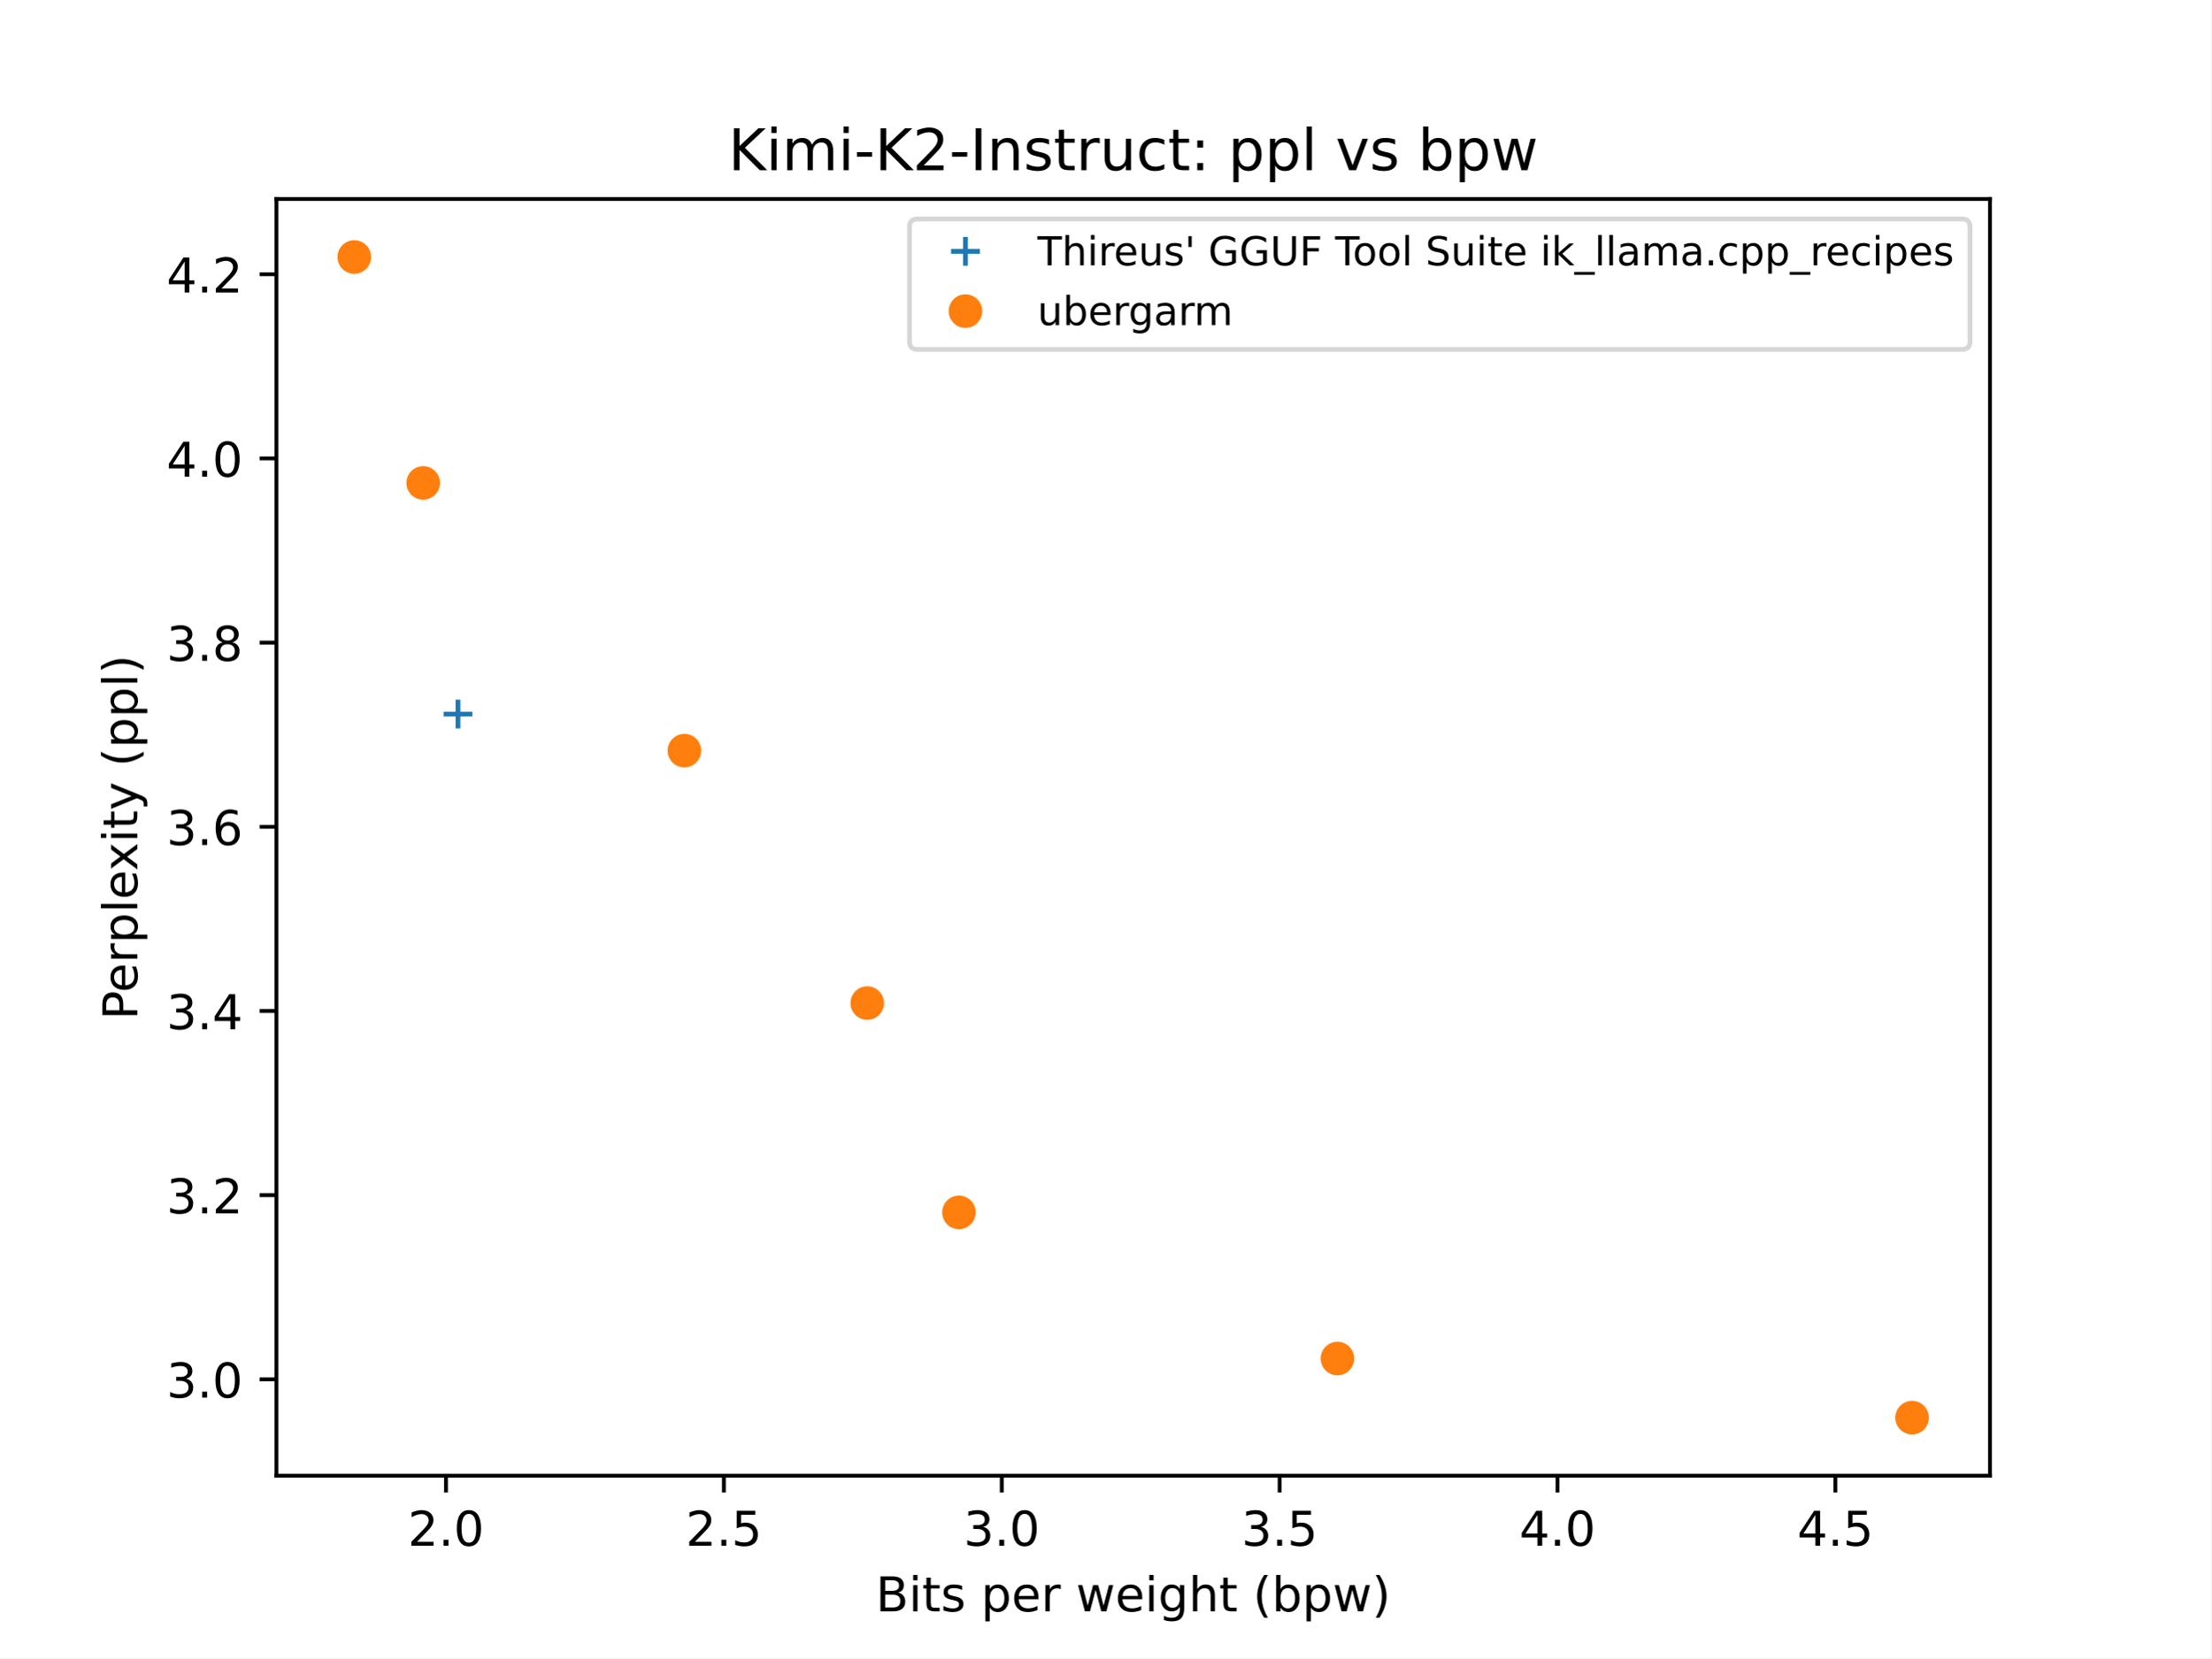
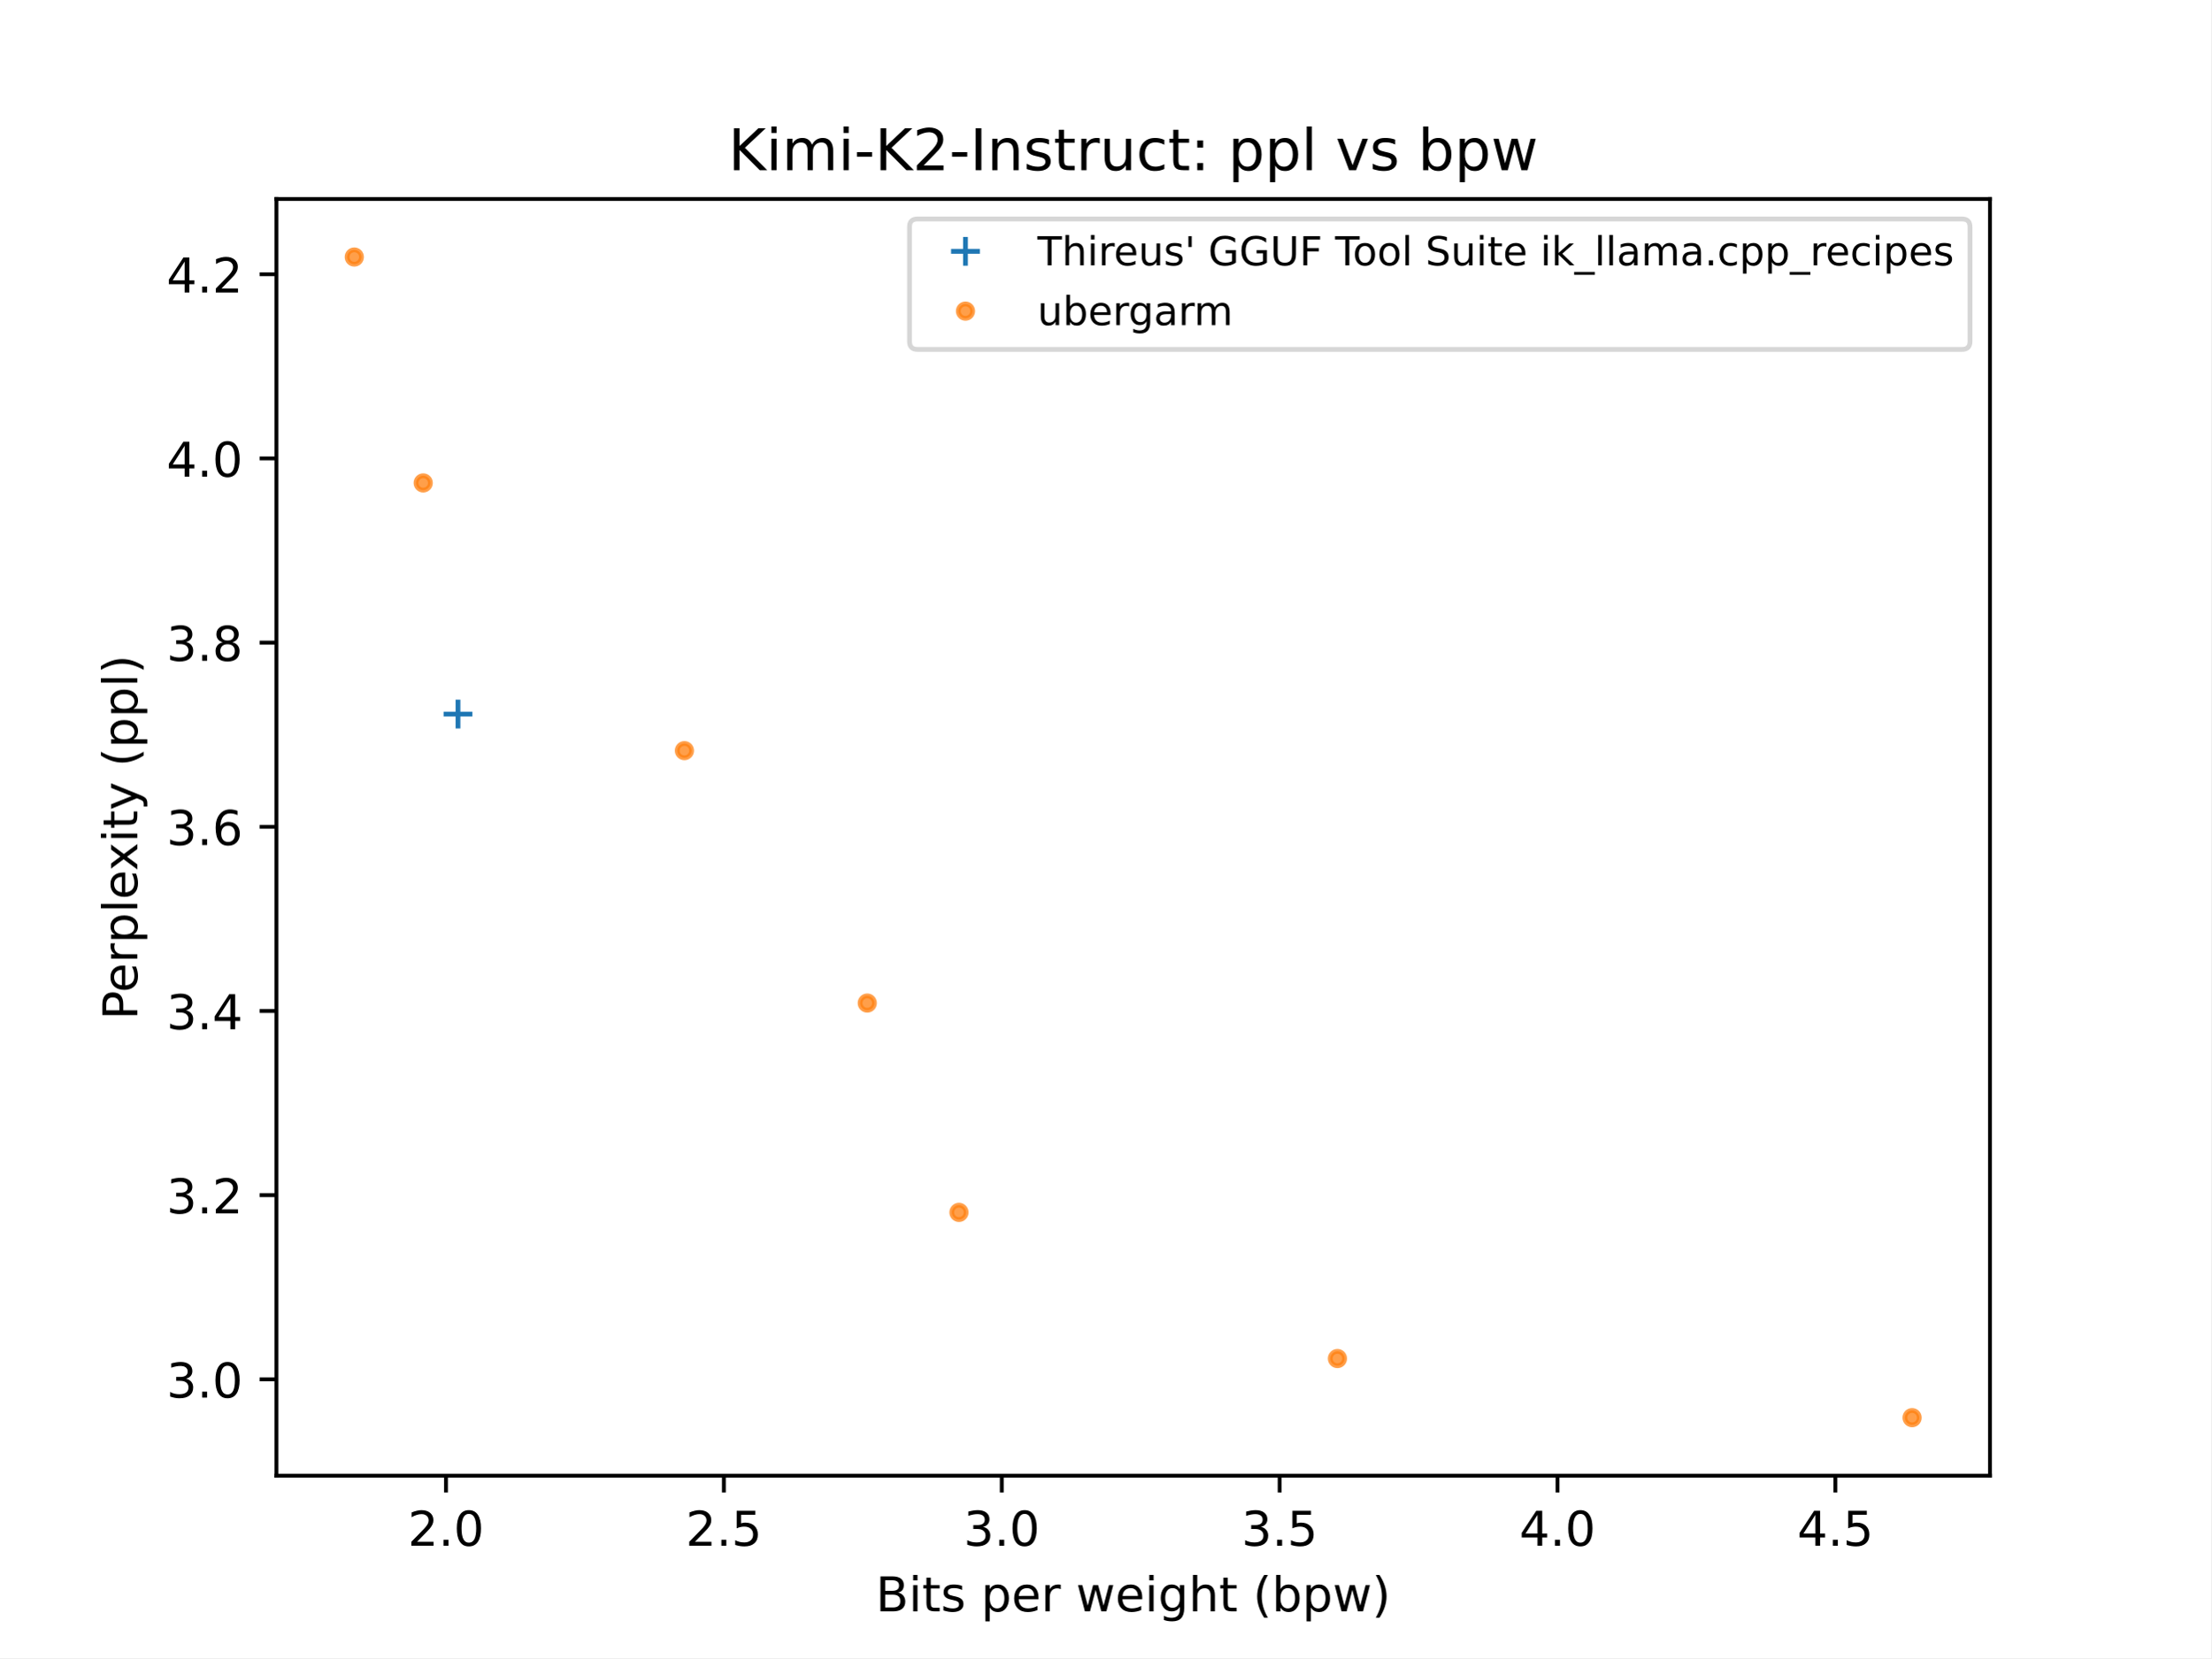
<svg xmlns="http://www.w3.org/2000/svg" xmlns:xlink="http://www.w3.org/1999/xlink" width="460.8pt" height="345.6pt" viewBox="0 0 460.8 345.6" version="1.1">
  <defs>
    <style type="text/css">*{stroke-linejoin: round; stroke-linecap: butt}</style>
  </defs>
  <g id="figure_1">
    <g id="patch_1">
      <path d="M 0 345.6  L 460.8 345.6  L 460.8 0  L 0 0  z " style="fill: #ffffff" />
    </g>
    <g id="axes_1">
      <g id="patch_2">
        <path d="M 57.6 307.584  L 414.72 307.584  L 414.72 41.472  L 57.6 41.472  z " style="fill: #ffffff" />
      </g>
      <g id="line2d_1">
        <defs>
-           <path id="mb86c2126d7" d="M 0 3  C 0.796 3 1.559 2.684 2.121 2.121  C 2.684 1.559 3 0.796 3 0  C 3 -0.796 2.684 -1.559 2.121 -2.121  C 1.559 -2.684 0.796 -3 0 -3  C -0.796 -3 -1.559 -2.684 -2.121 -2.121  C -2.684 -1.559 -3 -0.796 -3 0  C -3 0.796 -2.684 1.559 -2.121 2.121  C -1.559 2.684 -0.796 3 0 3  z " style="stroke: #ff7f0e" />
+           <path id="md815d35ef6" d="M 0 1.5  C 0.398 1.5 0.779 1.342 1.061 1.061  C 1.342 0.779 1.5 0.398 1.5 0  C 1.5 -0.398 1.342 -0.779 1.061 -1.061  C 0.779 -1.342 0.398 -1.5 0 -1.5  C -0.398 -1.5 -0.779 -1.342 -1.061 -1.061  C -1.342 -0.779 -1.5 -0.398 -1.5 0  C -1.5 0.398 -1.342 0.779 -1.061 1.061  C -0.779 1.342 -0.398 1.5 0 1.5  z " style="stroke: #ff7f0e; stroke-opacity: 0.75" />
        </defs>
-         <g clip-path="url(#p05df9b9a72)">
-           <use xlink:href="#mb86c2126d7" x="73.833" y="53.568" style="fill: #ff7f0e; stroke: #ff7f0e" />
-           <use xlink:href="#mb86c2126d7" x="88.195" y="100.654" style="fill: #ff7f0e; stroke: #ff7f0e" />
-           <use xlink:href="#mb86c2126d7" x="142.632" y="156.456" style="fill: #ff7f0e; stroke: #ff7f0e" />
-           <use xlink:href="#mb86c2126d7" x="180.738" y="209.07" style="fill: #ff7f0e; stroke: #ff7f0e" />
-           <use xlink:href="#mb86c2126d7" x="199.849" y="252.701" style="fill: #ff7f0e; stroke: #ff7f0e" />
-           <use xlink:href="#mb86c2126d7" x="278.725" y="283.165" style="fill: #ff7f0e; stroke: #ff7f0e" />
-           <use xlink:href="#mb86c2126d7" x="398.487" y="295.488" style="fill: #ff7f0e; stroke: #ff7f0e" />
+         <g clip-path="url(#p197605eb3c)">
+           <use xlink:href="#md815d35ef6" x="73.833" y="53.568" style="fill: #ff7f0e; fill-opacity: 0.75; stroke: #ff7f0e; stroke-opacity: 0.75" />
+           <use xlink:href="#md815d35ef6" x="88.195" y="100.654" style="fill: #ff7f0e; fill-opacity: 0.75; stroke: #ff7f0e; stroke-opacity: 0.75" />
+           <use xlink:href="#md815d35ef6" x="142.632" y="156.456" style="fill: #ff7f0e; fill-opacity: 0.75; stroke: #ff7f0e; stroke-opacity: 0.75" />
+           <use xlink:href="#md815d35ef6" x="180.738" y="209.07" style="fill: #ff7f0e; fill-opacity: 0.75; stroke: #ff7f0e; stroke-opacity: 0.75" />
+           <use xlink:href="#md815d35ef6" x="199.849" y="252.701" style="fill: #ff7f0e; fill-opacity: 0.75; stroke: #ff7f0e; stroke-opacity: 0.75" />
+           <use xlink:href="#md815d35ef6" x="278.725" y="283.165" style="fill: #ff7f0e; fill-opacity: 0.75; stroke: #ff7f0e; stroke-opacity: 0.75" />
+           <use xlink:href="#md815d35ef6" x="398.487" y="295.488" style="fill: #ff7f0e; fill-opacity: 0.75; stroke: #ff7f0e; stroke-opacity: 0.75" />
        </g>
      </g>
      <g id="matplotlib.axis_1">
        <g id="xtick_1">
          <g id="line2d_2">
            <defs>
-               <path id="m98f6fc775d" d="M 0 0  L 0 3.5  " style="stroke: #000000; stroke-width: 0.8" />
+               <path id="mbc9908cfee" d="M 0 0  L 0 3.5  " style="stroke: #000000; stroke-width: 0.8" />
            </defs>
            <g>
-               <use xlink:href="#m98f6fc775d" x="92.944" y="307.584" style="stroke: #000000; stroke-width: 0.8" />
+               <use xlink:href="#mbc9908cfee" x="92.944" y="307.584" style="stroke: #000000; stroke-width: 0.8" />
            </g>
          </g>
          <g id="text_1">
            <g transform="translate(84.99212 322.1824)scale(0.1 -0.1)">
              <defs>
                <path id="DejaVuSans-32" d="M 1228 531  L 3431 531  L 3431 0  L 469 0  L 469 531  Q 828 903 1448 1529  Q 2069 2156 2228 2338  Q 2531 2678 2651 2914  Q 2772 3150 2772 3378  Q 2772 3750 2511 3984  Q 2250 4219 1831 4219  Q 1534 4219 1204 4116  Q 875 4013 500 3803  L 500 4441  Q 881 4594 1212 4672  Q 1544 4750 1819 4750  Q 2544 4750 2975 4387  Q 3406 4025 3406 3419  Q 3406 3131 3298 2873  Q 3191 2616 2906 2266  Q 2828 2175 2409 1742  Q 1991 1309 1228 531  z " transform="scale(0.015625)" />
                <path id="DejaVuSans-2e" d="M 684 794  L 1344 794  L 1344 0  L 684 0  L 684 794  z " transform="scale(0.015625)" />
                <path id="DejaVuSans-30" d="M 2034 4250  Q 1547 4250 1301 3770  Q 1056 3291 1056 2328  Q 1056 1369 1301 889  Q 1547 409 2034 409  Q 2525 409 2770 889  Q 3016 1369 3016 2328  Q 3016 3291 2770 3770  Q 2525 4250 2034 4250  z M 2034 4750  Q 2819 4750 3233 4129  Q 3647 3509 3647 2328  Q 3647 1150 3233 529  Q 2819 -91 2034 -91  Q 1250 -91 836 529  Q 422 1150 422 2328  Q 422 3509 836 4129  Q 1250 4750 2034 4750  z " transform="scale(0.015625)" />
              </defs>
              <use xlink:href="#DejaVuSans-32" />
              <use xlink:href="#DejaVuSans-2e" x="63.623" />
              <use xlink:href="#DejaVuSans-30" x="95.41" />
            </g>
          </g>
        </g>
        <g id="xtick_2">
          <g id="line2d_3">
            <g>
-               <use xlink:href="#m98f6fc775d" x="150.856" y="307.584" style="stroke: #000000; stroke-width: 0.8" />
+               <use xlink:href="#mbc9908cfee" x="150.856" y="307.584" style="stroke: #000000; stroke-width: 0.8" />
            </g>
          </g>
          <g id="text_2">
            <g transform="translate(142.9041 322.1824)scale(0.1 -0.1)">
              <defs>
                <path id="DejaVuSans-35" d="M 691 4666  L 3169 4666  L 3169 4134  L 1269 4134  L 1269 2991  Q 1406 3038 1543 3061  Q 1681 3084 1819 3084  Q 2600 3084 3056 2656  Q 3513 2228 3513 1497  Q 3513 744 3044 326  Q 2575 -91 1722 -91  Q 1428 -91 1123 -41  Q 819 9 494 109  L 494 744  Q 775 591 1075 516  Q 1375 441 1709 441  Q 2250 441 2565 725  Q 2881 1009 2881 1497  Q 2881 1984 2565 2268  Q 2250 2553 1709 2553  Q 1456 2553 1204 2497  Q 953 2441 691 2322  L 691 4666  z " transform="scale(0.015625)" />
              </defs>
              <use xlink:href="#DejaVuSans-32" />
              <use xlink:href="#DejaVuSans-2e" x="63.623" />
              <use xlink:href="#DejaVuSans-35" x="95.41" />
            </g>
          </g>
        </g>
        <g id="xtick_3">
          <g id="line2d_4">
            <g>
-               <use xlink:href="#m98f6fc775d" x="208.768" y="307.584" style="stroke: #000000; stroke-width: 0.8" />
+               <use xlink:href="#mbc9908cfee" x="208.768" y="307.584" style="stroke: #000000; stroke-width: 0.8" />
            </g>
          </g>
          <g id="text_3">
            <g transform="translate(200.8161 322.1824)scale(0.1 -0.1)">
              <defs>
                <path id="DejaVuSans-33" d="M 2597 2516  Q 3050 2419 3304 2112  Q 3559 1806 3559 1356  Q 3559 666 3084 287  Q 2609 -91 1734 -91  Q 1441 -91 1130 -33  Q 819 25 488 141  L 488 750  Q 750 597 1062 519  Q 1375 441 1716 441  Q 2309 441 2620 675  Q 2931 909 2931 1356  Q 2931 1769 2642 2001  Q 2353 2234 1838 2234  L 1294 2234  L 1294 2753  L 1863 2753  Q 2328 2753 2575 2939  Q 2822 3125 2822 3475  Q 2822 3834 2567 4026  Q 2313 4219 1838 4219  Q 1578 4219 1281 4162  Q 984 4106 628 3988  L 628 4550  Q 988 4650 1302 4700  Q 1616 4750 1894 4750  Q 2613 4750 3031 4423  Q 3450 4097 3450 3541  Q 3450 3153 3228 2886  Q 3006 2619 2597 2516  z " transform="scale(0.015625)" />
              </defs>
              <use xlink:href="#DejaVuSans-33" />
              <use xlink:href="#DejaVuSans-2e" x="63.623" />
              <use xlink:href="#DejaVuSans-30" x="95.41" />
            </g>
          </g>
        </g>
        <g id="xtick_4">
          <g id="line2d_5">
            <g>
-               <use xlink:href="#m98f6fc775d" x="266.68" y="307.584" style="stroke: #000000; stroke-width: 0.8" />
+               <use xlink:href="#mbc9908cfee" x="266.68" y="307.584" style="stroke: #000000; stroke-width: 0.8" />
            </g>
          </g>
          <g id="text_4">
            <g transform="translate(258.728 322.1824)scale(0.1 -0.1)">
              <use xlink:href="#DejaVuSans-33" />
              <use xlink:href="#DejaVuSans-2e" x="63.623" />
              <use xlink:href="#DejaVuSans-35" x="95.41" />
            </g>
          </g>
        </g>
        <g id="xtick_5">
          <g id="line2d_6">
            <g>
-               <use xlink:href="#m98f6fc775d" x="324.592" y="307.584" style="stroke: #000000; stroke-width: 0.8" />
+               <use xlink:href="#mbc9908cfee" x="324.592" y="307.584" style="stroke: #000000; stroke-width: 0.8" />
            </g>
          </g>
          <g id="text_5">
            <g transform="translate(316.64 322.1824)scale(0.1 -0.1)">
              <defs>
                <path id="DejaVuSans-34" d="M 2419 4116  L 825 1625  L 2419 1625  L 2419 4116  z M 2253 4666  L 3047 4666  L 3047 1625  L 3713 1625  L 3713 1100  L 3047 1100  L 3047 0  L 2419 0  L 2419 1100  L 313 1100  L 313 1709  L 2253 4666  z " transform="scale(0.015625)" />
              </defs>
              <use xlink:href="#DejaVuSans-34" />
              <use xlink:href="#DejaVuSans-2e" x="63.623" />
              <use xlink:href="#DejaVuSans-30" x="95.41" />
            </g>
          </g>
        </g>
        <g id="xtick_6">
          <g id="line2d_7">
            <g>
-               <use xlink:href="#m98f6fc775d" x="382.504" y="307.584" style="stroke: #000000; stroke-width: 0.8" />
+               <use xlink:href="#mbc9908cfee" x="382.504" y="307.584" style="stroke: #000000; stroke-width: 0.8" />
            </g>
          </g>
          <g id="text_6">
            <g transform="translate(374.552 322.1824)scale(0.1 -0.1)">
              <use xlink:href="#DejaVuSans-34" />
              <use xlink:href="#DejaVuSans-2e" x="63.623" />
              <use xlink:href="#DejaVuSans-35" x="95.41" />
            </g>
          </g>
        </g>
        <g id="text_7">
          <g transform="translate(182.5053 335.8606)scale(0.1 -0.1)">
            <defs>
              <path id="DejaVuSans-42" d="M 1259 2228  L 1259 519  L 2272 519  Q 2781 519 3026 730  Q 3272 941 3272 1375  Q 3272 1813 3026 2020  Q 2781 2228 2272 2228  L 1259 2228  z M 1259 4147  L 1259 2741  L 2194 2741  Q 2656 2741 2882 2914  Q 3109 3088 3109 3444  Q 3109 3797 2882 3972  Q 2656 4147 2194 4147  L 1259 4147  z M 628 4666  L 2241 4666  Q 2963 4666 3353 4366  Q 3744 4066 3744 3513  Q 3744 3084 3544 2831  Q 3344 2578 2956 2516  Q 3422 2416 3680 2098  Q 3938 1781 3938 1306  Q 3938 681 3513 340  Q 3088 0 2303 0  L 628 0  L 628 4666  z " transform="scale(0.015625)" />
              <path id="DejaVuSans-69" d="M 603 3500  L 1178 3500  L 1178 0  L 603 0  L 603 3500  z M 603 4863  L 1178 4863  L 1178 4134  L 603 4134  L 603 4863  z " transform="scale(0.015625)" />
              <path id="DejaVuSans-74" d="M 1172 4494  L 1172 3500  L 2356 3500  L 2356 3053  L 1172 3053  L 1172 1153  Q 1172 725 1289 603  Q 1406 481 1766 481  L 2356 481  L 2356 0  L 1766 0  Q 1100 0 847 248  Q 594 497 594 1153  L 594 3053  L 172 3053  L 172 3500  L 594 3500  L 594 4494  L 1172 4494  z " transform="scale(0.015625)" />
              <path id="DejaVuSans-73" d="M 2834 3397  L 2834 2853  Q 2591 2978 2328 3040  Q 2066 3103 1784 3103  Q 1356 3103 1142 2972  Q 928 2841 928 2578  Q 928 2378 1081 2264  Q 1234 2150 1697 2047  L 1894 2003  Q 2506 1872 2764 1633  Q 3022 1394 3022 966  Q 3022 478 2636 193  Q 2250 -91 1575 -91  Q 1294 -91 989 -36  Q 684 19 347 128  L 347 722  Q 666 556 975 473  Q 1284 391 1588 391  Q 1994 391 2212 530  Q 2431 669 2431 922  Q 2431 1156 2273 1281  Q 2116 1406 1581 1522  L 1381 1569  Q 847 1681 609 1914  Q 372 2147 372 2553  Q 372 3047 722 3315  Q 1072 3584 1716 3584  Q 2034 3584 2315 3537  Q 2597 3491 2834 3397  z " transform="scale(0.015625)" />
              <path id="DejaVuSans-20" transform="scale(0.015625)" />
              <path id="DejaVuSans-70" d="M 1159 525  L 1159 -1331  L 581 -1331  L 581 3500  L 1159 3500  L 1159 2969  Q 1341 3281 1617 3432  Q 1894 3584 2278 3584  Q 2916 3584 3314 3078  Q 3713 2572 3713 1747  Q 3713 922 3314 415  Q 2916 -91 2278 -91  Q 1894 -91 1617 61  Q 1341 213 1159 525  z M 3116 1747  Q 3116 2381 2855 2742  Q 2594 3103 2138 3103  Q 1681 3103 1420 2742  Q 1159 2381 1159 1747  Q 1159 1113 1420 752  Q 1681 391 2138 391  Q 2594 391 2855 752  Q 3116 1113 3116 1747  z " transform="scale(0.015625)" />
              <path id="DejaVuSans-65" d="M 3597 1894  L 3597 1613  L 953 1613  Q 991 1019 1311 708  Q 1631 397 2203 397  Q 2534 397 2845 478  Q 3156 559 3463 722  L 3463 178  Q 3153 47 2828 -22  Q 2503 -91 2169 -91  Q 1331 -91 842 396  Q 353 884 353 1716  Q 353 2575 817 3079  Q 1281 3584 2069 3584  Q 2775 3584 3186 3129  Q 3597 2675 3597 1894  z M 3022 2063  Q 3016 2534 2758 2815  Q 2500 3097 2075 3097  Q 1594 3097 1305 2825  Q 1016 2553 972 2059  L 3022 2063  z " transform="scale(0.015625)" />
              <path id="DejaVuSans-72" d="M 2631 2963  Q 2534 3019 2420 3045  Q 2306 3072 2169 3072  Q 1681 3072 1420 2755  Q 1159 2438 1159 1844  L 1159 0  L 581 0  L 581 3500  L 1159 3500  L 1159 2956  Q 1341 3275 1631 3429  Q 1922 3584 2338 3584  Q 2397 3584 2469 3576  Q 2541 3569 2628 3553  L 2631 2963  z " transform="scale(0.015625)" />
              <path id="DejaVuSans-77" d="M 269 3500  L 844 3500  L 1563 769  L 2278 3500  L 2956 3500  L 3675 769  L 4391 3500  L 4966 3500  L 4050 0  L 3372 0  L 2619 2869  L 1863 0  L 1184 0  L 269 3500  z " transform="scale(0.015625)" />
              <path id="DejaVuSans-67" d="M 2906 1791  Q 2906 2416 2648 2759  Q 2391 3103 1925 3103  Q 1463 3103 1205 2759  Q 947 2416 947 1791  Q 947 1169 1205 825  Q 1463 481 1925 481  Q 2391 481 2648 825  Q 2906 1169 2906 1791  z M 3481 434  Q 3481 -459 3084 -895  Q 2688 -1331 1869 -1331  Q 1566 -1331 1297 -1286  Q 1028 -1241 775 -1147  L 775 -588  Q 1028 -725 1275 -790  Q 1522 -856 1778 -856  Q 2344 -856 2625 -561  Q 2906 -266 2906 331  L 2906 616  Q 2728 306 2450 153  Q 2172 0 1784 0  Q 1141 0 747 490  Q 353 981 353 1791  Q 353 2603 747 3093  Q 1141 3584 1784 3584  Q 2172 3584 2450 3431  Q 2728 3278 2906 2969  L 2906 3500  L 3481 3500  L 3481 434  z " transform="scale(0.015625)" />
              <path id="DejaVuSans-68" d="M 3513 2113  L 3513 0  L 2938 0  L 2938 2094  Q 2938 2591 2744 2837  Q 2550 3084 2163 3084  Q 1697 3084 1428 2787  Q 1159 2491 1159 1978  L 1159 0  L 581 0  L 581 4863  L 1159 4863  L 1159 2956  Q 1366 3272 1645 3428  Q 1925 3584 2291 3584  Q 2894 3584 3203 3211  Q 3513 2838 3513 2113  z " transform="scale(0.015625)" />
              <path id="DejaVuSans-28" d="M 1984 4856  Q 1566 4138 1362 3434  Q 1159 2731 1159 2009  Q 1159 1288 1364 580  Q 1569 -128 1984 -844  L 1484 -844  Q 1016 -109 783 600  Q 550 1309 550 2009  Q 550 2706 781 3412  Q 1013 4119 1484 4856  L 1984 4856  z " transform="scale(0.015625)" />
              <path id="DejaVuSans-62" d="M 3116 1747  Q 3116 2381 2855 2742  Q 2594 3103 2138 3103  Q 1681 3103 1420 2742  Q 1159 2381 1159 1747  Q 1159 1113 1420 752  Q 1681 391 2138 391  Q 2594 391 2855 752  Q 3116 1113 3116 1747  z M 1159 2969  Q 1341 3281 1617 3432  Q 1894 3584 2278 3584  Q 2916 3584 3314 3078  Q 3713 2572 3713 1747  Q 3713 922 3314 415  Q 2916 -91 2278 -91  Q 1894 -91 1617 61  Q 1341 213 1159 525  L 1159 0  L 581 0  L 581 4863  L 1159 4863  L 1159 2969  z " transform="scale(0.015625)" />
              <path id="DejaVuSans-29" d="M 513 4856  L 1013 4856  Q 1481 4119 1714 3412  Q 1947 2706 1947 2009  Q 1947 1309 1714 600  Q 1481 -109 1013 -844  L 513 -844  Q 928 -128 1133 580  Q 1338 1288 1338 2009  Q 1338 2731 1133 3434  Q 928 4138 513 4856  z " transform="scale(0.015625)" />
            </defs>
            <use xlink:href="#DejaVuSans-42" />
            <use xlink:href="#DejaVuSans-69" x="68.604" />
            <use xlink:href="#DejaVuSans-74" x="96.387" />
            <use xlink:href="#DejaVuSans-73" x="135.596" />
            <use xlink:href="#DejaVuSans-20" x="187.695" />
            <use xlink:href="#DejaVuSans-70" x="219.482" />
            <use xlink:href="#DejaVuSans-65" x="282.959" />
            <use xlink:href="#DejaVuSans-72" x="344.482" />
            <use xlink:href="#DejaVuSans-20" x="385.596" />
            <use xlink:href="#DejaVuSans-77" x="417.383" />
            <use xlink:href="#DejaVuSans-65" x="499.17" />
            <use xlink:href="#DejaVuSans-69" x="560.693" />
            <use xlink:href="#DejaVuSans-67" x="588.477" />
            <use xlink:href="#DejaVuSans-68" x="651.953" />
            <use xlink:href="#DejaVuSans-74" x="715.332" />
            <use xlink:href="#DejaVuSans-20" x="754.541" />
            <use xlink:href="#DejaVuSans-28" x="786.328" />
            <use xlink:href="#DejaVuSans-62" x="825.342" />
            <use xlink:href="#DejaVuSans-70" x="888.818" />
            <use xlink:href="#DejaVuSans-77" x="952.295" />
            <use xlink:href="#DejaVuSans-29" x="1034.082" />
          </g>
        </g>
      </g>
      <g id="matplotlib.axis_2">
        <g id="ytick_1">
          <g id="line2d_8">
            <defs>
-               <path id="m66cf4b55c6" d="M 0 0  L -3.5 0  " style="stroke: #000000; stroke-width: 0.8" />
+               <path id="me98b5d8bcf" d="M 0 0  L -3.5 0  " style="stroke: #000000; stroke-width: 0.8" />
            </defs>
            <g>
-               <use xlink:href="#m66cf4b55c6" x="57.6" y="287.503" style="stroke: #000000; stroke-width: 0.8" />
+               <use xlink:href="#me98b5d8bcf" x="57.6" y="287.503" style="stroke: #000000; stroke-width: 0.8" />
            </g>
          </g>
          <g id="text_8">
            <g transform="translate(34.69687 291.3019)scale(0.1 -0.1)">
              <use xlink:href="#DejaVuSans-33" />
              <use xlink:href="#DejaVuSans-2e" x="63.623" />
              <use xlink:href="#DejaVuSans-30" x="95.41" />
            </g>
          </g>
        </g>
        <g id="ytick_2">
          <g id="line2d_9">
            <g>
-               <use xlink:href="#m66cf4b55c6" x="57.6" y="249.112" style="stroke: #000000; stroke-width: 0.8" />
+               <use xlink:href="#me98b5d8bcf" x="57.6" y="249.112" style="stroke: #000000; stroke-width: 0.8" />
            </g>
          </g>
          <g id="text_9">
            <g transform="translate(34.69687 252.9111)scale(0.1 -0.1)">
              <use xlink:href="#DejaVuSans-33" />
              <use xlink:href="#DejaVuSans-2e" x="63.623" />
              <use xlink:href="#DejaVuSans-32" x="95.41" />
            </g>
          </g>
        </g>
        <g id="ytick_3">
          <g id="line2d_10">
            <g>
-               <use xlink:href="#m66cf4b55c6" x="57.6" y="210.721" style="stroke: #000000; stroke-width: 0.8" />
+               <use xlink:href="#me98b5d8bcf" x="57.6" y="210.721" style="stroke: #000000; stroke-width: 0.8" />
            </g>
          </g>
          <g id="text_10">
            <g transform="translate(34.69687 214.5202)scale(0.1 -0.1)">
              <use xlink:href="#DejaVuSans-33" />
              <use xlink:href="#DejaVuSans-2e" x="63.623" />
              <use xlink:href="#DejaVuSans-34" x="95.41" />
            </g>
          </g>
        </g>
        <g id="ytick_4">
          <g id="line2d_11">
            <g>
-               <use xlink:href="#m66cf4b55c6" x="57.6" y="172.33" style="stroke: #000000; stroke-width: 0.8" />
+               <use xlink:href="#me98b5d8bcf" x="57.6" y="172.33" style="stroke: #000000; stroke-width: 0.8" />
            </g>
          </g>
          <g id="text_11">
            <g transform="translate(34.69687 176.1293)scale(0.1 -0.1)">
              <defs>
                <path id="DejaVuSans-36" d="M 2113 2584  Q 1688 2584 1439 2293  Q 1191 2003 1191 1497  Q 1191 994 1439 701  Q 1688 409 2113 409  Q 2538 409 2786 701  Q 3034 994 3034 1497  Q 3034 2003 2786 2293  Q 2538 2584 2113 2584  z M 3366 4563  L 3366 3988  Q 3128 4100 2886 4159  Q 2644 4219 2406 4219  Q 1781 4219 1451 3797  Q 1122 3375 1075 2522  Q 1259 2794 1537 2939  Q 1816 3084 2150 3084  Q 2853 3084 3261 2657  Q 3669 2231 3669 1497  Q 3669 778 3244 343  Q 2819 -91 2113 -91  Q 1303 -91 875 529  Q 447 1150 447 2328  Q 447 3434 972 4092  Q 1497 4750 2381 4750  Q 2619 4750 2861 4703  Q 3103 4656 3366 4563  z " transform="scale(0.015625)" />
              </defs>
              <use xlink:href="#DejaVuSans-33" />
              <use xlink:href="#DejaVuSans-2e" x="63.623" />
              <use xlink:href="#DejaVuSans-36" x="95.41" />
            </g>
          </g>
        </g>
        <g id="ytick_5">
          <g id="line2d_12">
            <g>
-               <use xlink:href="#m66cf4b55c6" x="57.6" y="133.939" style="stroke: #000000; stroke-width: 0.8" />
+               <use xlink:href="#me98b5d8bcf" x="57.6" y="133.939" style="stroke: #000000; stroke-width: 0.8" />
            </g>
          </g>
          <g id="text_12">
            <g transform="translate(34.69687 137.7385)scale(0.1 -0.1)">
              <defs>
                <path id="DejaVuSans-38" d="M 2034 2216  Q 1584 2216 1326 1975  Q 1069 1734 1069 1313  Q 1069 891 1326 650  Q 1584 409 2034 409  Q 2484 409 2743 651  Q 3003 894 3003 1313  Q 3003 1734 2745 1975  Q 2488 2216 2034 2216  z M 1403 2484  Q 997 2584 770 2862  Q 544 3141 544 3541  Q 544 4100 942 4425  Q 1341 4750 2034 4750  Q 2731 4750 3128 4425  Q 3525 4100 3525 3541  Q 3525 3141 3298 2862  Q 3072 2584 2669 2484  Q 3125 2378 3379 2068  Q 3634 1759 3634 1313  Q 3634 634 3220 271  Q 2806 -91 2034 -91  Q 1263 -91 848 271  Q 434 634 434 1313  Q 434 1759 690 2068  Q 947 2378 1403 2484  z M 1172 3481  Q 1172 3119 1398 2916  Q 1625 2713 2034 2713  Q 2441 2713 2670 2916  Q 2900 3119 2900 3481  Q 2900 3844 2670 4047  Q 2441 4250 2034 4250  Q 1625 4250 1398 4047  Q 1172 3844 1172 3481  z " transform="scale(0.015625)" />
              </defs>
              <use xlink:href="#DejaVuSans-33" />
              <use xlink:href="#DejaVuSans-2e" x="63.623" />
              <use xlink:href="#DejaVuSans-38" x="95.41" />
            </g>
          </g>
        </g>
        <g id="ytick_6">
          <g id="line2d_13">
            <g>
-               <use xlink:href="#m66cf4b55c6" x="57.6" y="95.548" style="stroke: #000000; stroke-width: 0.8" />
+               <use xlink:href="#me98b5d8bcf" x="57.6" y="95.548" style="stroke: #000000; stroke-width: 0.8" />
            </g>
          </g>
          <g id="text_13">
            <g transform="translate(34.69687 99.34762)scale(0.1 -0.1)">
              <use xlink:href="#DejaVuSans-34" />
              <use xlink:href="#DejaVuSans-2e" x="63.623" />
              <use xlink:href="#DejaVuSans-30" x="95.41" />
            </g>
          </g>
        </g>
        <g id="ytick_7">
          <g id="line2d_14">
            <g>
-               <use xlink:href="#m66cf4b55c6" x="57.6" y="57.158" style="stroke: #000000; stroke-width: 0.8" />
+               <use xlink:href="#me98b5d8bcf" x="57.6" y="57.158" style="stroke: #000000; stroke-width: 0.8" />
            </g>
          </g>
          <g id="text_14">
            <g transform="translate(34.69687 60.95676)scale(0.1 -0.1)">
              <use xlink:href="#DejaVuSans-34" />
              <use xlink:href="#DejaVuSans-2e" x="63.623" />
              <use xlink:href="#DejaVuSans-32" x="95.41" />
            </g>
          </g>
        </g>
        <g id="text_15">
          <g transform="translate(28.61719 212.5421)rotate(-90)scale(0.1 -0.1)">
            <defs>
              <path id="DejaVuSans-50" d="M 1259 4147  L 1259 2394  L 2053 2394  Q 2494 2394 2734 2622  Q 2975 2850 2975 3272  Q 2975 3691 2734 3919  Q 2494 4147 2053 4147  L 1259 4147  z M 628 4666  L 2053 4666  Q 2838 4666 3239 4311  Q 3641 3956 3641 3272  Q 3641 2581 3239 2228  Q 2838 1875 2053 1875  L 1259 1875  L 1259 0  L 628 0  L 628 4666  z " transform="scale(0.015625)" />
              <path id="DejaVuSans-6c" d="M 603 4863  L 1178 4863  L 1178 0  L 603 0  L 603 4863  z " transform="scale(0.015625)" />
              <path id="DejaVuSans-78" d="M 3513 3500  L 2247 1797  L 3578 0  L 2900 0  L 1881 1375  L 863 0  L 184 0  L 1544 1831  L 300 3500  L 978 3500  L 1906 2253  L 2834 3500  L 3513 3500  z " transform="scale(0.015625)" />
              <path id="DejaVuSans-79" d="M 2059 -325  Q 1816 -950 1584 -1140  Q 1353 -1331 966 -1331  L 506 -1331  L 506 -850  L 844 -850  Q 1081 -850 1212 -737  Q 1344 -625 1503 -206  L 1606 56  L 191 3500  L 800 3500  L 1894 763  L 2988 3500  L 3597 3500  L 2059 -325  z " transform="scale(0.015625)" />
            </defs>
            <use xlink:href="#DejaVuSans-50" />
            <use xlink:href="#DejaVuSans-65" x="56.678" />
            <use xlink:href="#DejaVuSans-72" x="118.201" />
            <use xlink:href="#DejaVuSans-70" x="159.314" />
            <use xlink:href="#DejaVuSans-6c" x="222.791" />
            <use xlink:href="#DejaVuSans-65" x="250.574" />
            <use xlink:href="#DejaVuSans-78" x="310.348" />
            <use xlink:href="#DejaVuSans-69" x="369.527" />
            <use xlink:href="#DejaVuSans-74" x="397.311" />
            <use xlink:href="#DejaVuSans-79" x="436.52" />
            <use xlink:href="#DejaVuSans-20" x="495.699" />
            <use xlink:href="#DejaVuSans-28" x="527.486" />
            <use xlink:href="#DejaVuSans-70" x="566.5" />
            <use xlink:href="#DejaVuSans-70" x="629.977" />
            <use xlink:href="#DejaVuSans-6c" x="693.453" />
            <use xlink:href="#DejaVuSans-29" x="721.236" />
          </g>
        </g>
      </g>
      <g id="line2d_15">
        <defs>
-           <path id="md2aaa63f9b" d="M -3 0  L 3 0  M 0 3  L 0 -3  " style="stroke: #1f77b4" />
+           <path id="m9347f6e9f8" d="M -3 0  L 3 0  M 0 3  L 0 -3  " style="stroke: #1f77b4" />
        </defs>
-         <g clip-path="url(#p05df9b9a72)">
-           <use xlink:href="#md2aaa63f9b" x="95.445" y="148.835" style="fill: #1f77b4; stroke: #1f77b4" />
+         <g clip-path="url(#p197605eb3c)">
+           <use xlink:href="#m9347f6e9f8" x="95.445" y="148.835" style="fill: #1f77b4; stroke: #1f77b4" />
        </g>
      </g>
      <g id="patch_3">
        <path d="M 57.6 307.584  L 57.6 41.472  " style="fill: none; stroke: #000000; stroke-width: 0.8; stroke-linejoin: miter; stroke-linecap: square" />
      </g>
      <g id="patch_4">
        <path d="M 414.72 307.584  L 414.72 41.472  " style="fill: none; stroke: #000000; stroke-width: 0.8; stroke-linejoin: miter; stroke-linecap: square" />
      </g>
      <g id="patch_5">
        <path d="M 57.6 307.584  L 414.72 307.584  " style="fill: none; stroke: #000000; stroke-width: 0.8; stroke-linejoin: miter; stroke-linecap: square" />
      </g>
      <g id="patch_6">
        <path d="M 57.6 41.472  L 414.72 41.472  " style="fill: none; stroke: #000000; stroke-width: 0.8; stroke-linejoin: miter; stroke-linecap: square" />
      </g>
      <g id="text_16">
        <g transform="translate(151.7663 35.472)scale(0.12 -0.12)">
          <defs>
            <path id="DejaVuSans-4b" d="M 628 4666  L 1259 4666  L 1259 2694  L 3353 4666  L 4166 4666  L 1850 2491  L 4331 0  L 3500 0  L 1259 2247  L 1259 0  L 628 0  L 628 4666  z " transform="scale(0.015625)" />
            <path id="DejaVuSans-6d" d="M 3328 2828  Q 3544 3216 3844 3400  Q 4144 3584 4550 3584  Q 5097 3584 5394 3201  Q 5691 2819 5691 2113  L 5691 0  L 5113 0  L 5113 2094  Q 5113 2597 4934 2840  Q 4756 3084 4391 3084  Q 3944 3084 3684 2787  Q 3425 2491 3425 1978  L 3425 0  L 2847 0  L 2847 2094  Q 2847 2600 2669 2842  Q 2491 3084 2119 3084  Q 1678 3084 1418 2786  Q 1159 2488 1159 1978  L 1159 0  L 581 0  L 581 3500  L 1159 3500  L 1159 2956  Q 1356 3278 1631 3431  Q 1906 3584 2284 3584  Q 2666 3584 2933 3390  Q 3200 3197 3328 2828  z " transform="scale(0.015625)" />
            <path id="DejaVuSans-2d" d="M 313 2009  L 1997 2009  L 1997 1497  L 313 1497  L 313 2009  z " transform="scale(0.015625)" />
            <path id="DejaVuSans-49" d="M 628 4666  L 1259 4666  L 1259 0  L 628 0  L 628 4666  z " transform="scale(0.015625)" />
            <path id="DejaVuSans-6e" d="M 3513 2113  L 3513 0  L 2938 0  L 2938 2094  Q 2938 2591 2744 2837  Q 2550 3084 2163 3084  Q 1697 3084 1428 2787  Q 1159 2491 1159 1978  L 1159 0  L 581 0  L 581 3500  L 1159 3500  L 1159 2956  Q 1366 3272 1645 3428  Q 1925 3584 2291 3584  Q 2894 3584 3203 3211  Q 3513 2838 3513 2113  z " transform="scale(0.015625)" />
            <path id="DejaVuSans-75" d="M 544 1381  L 544 3500  L 1119 3500  L 1119 1403  Q 1119 906 1312 657  Q 1506 409 1894 409  Q 2359 409 2629 706  Q 2900 1003 2900 1516  L 2900 3500  L 3475 3500  L 3475 0  L 2900 0  L 2900 538  Q 2691 219 2414 64  Q 2138 -91 1772 -91  Q 1169 -91 856 284  Q 544 659 544 1381  z M 1991 3584  L 1991 3584  z " transform="scale(0.015625)" />
            <path id="DejaVuSans-63" d="M 3122 3366  L 3122 2828  Q 2878 2963 2633 3030  Q 2388 3097 2138 3097  Q 1578 3097 1268 2742  Q 959 2388 959 1747  Q 959 1106 1268 751  Q 1578 397 2138 397  Q 2388 397 2633 464  Q 2878 531 3122 666  L 3122 134  Q 2881 22 2623 -34  Q 2366 -91 2075 -91  Q 1284 -91 818 406  Q 353 903 353 1747  Q 353 2603 823 3093  Q 1294 3584 2113 3584  Q 2378 3584 2631 3529  Q 2884 3475 3122 3366  z " transform="scale(0.015625)" />
            <path id="DejaVuSans-3a" d="M 750 794  L 1409 794  L 1409 0  L 750 0  L 750 794  z M 750 3309  L 1409 3309  L 1409 2516  L 750 2516  L 750 3309  z " transform="scale(0.015625)" />
            <path id="DejaVuSans-76" d="M 191 3500  L 800 3500  L 1894 563  L 2988 3500  L 3597 3500  L 2284 0  L 1503 0  L 191 3500  z " transform="scale(0.015625)" />
          </defs>
          <use xlink:href="#DejaVuSans-4b" />
          <use xlink:href="#DejaVuSans-69" x="65.576" />
          <use xlink:href="#DejaVuSans-6d" x="93.359" />
          <use xlink:href="#DejaVuSans-69" x="190.771" />
          <use xlink:href="#DejaVuSans-2d" x="218.555" />
          <use xlink:href="#DejaVuSans-4b" x="254.639" />
          <use xlink:href="#DejaVuSans-32" x="320.215" />
          <use xlink:href="#DejaVuSans-2d" x="383.838" />
          <use xlink:href="#DejaVuSans-49" x="419.922" />
          <use xlink:href="#DejaVuSans-6e" x="449.414" />
          <use xlink:href="#DejaVuSans-73" x="512.793" />
          <use xlink:href="#DejaVuSans-74" x="564.893" />
          <use xlink:href="#DejaVuSans-72" x="604.102" />
          <use xlink:href="#DejaVuSans-75" x="645.215" />
          <use xlink:href="#DejaVuSans-63" x="708.594" />
          <use xlink:href="#DejaVuSans-74" x="763.574" />
          <use xlink:href="#DejaVuSans-3a" x="802.783" />
          <use xlink:href="#DejaVuSans-20" x="836.475" />
          <use xlink:href="#DejaVuSans-70" x="868.262" />
          <use xlink:href="#DejaVuSans-70" x="931.738" />
          <use xlink:href="#DejaVuSans-6c" x="995.215" />
          <use xlink:href="#DejaVuSans-20" x="1022.998" />
          <use xlink:href="#DejaVuSans-76" x="1054.785" />
          <use xlink:href="#DejaVuSans-73" x="1113.965" />
          <use xlink:href="#DejaVuSans-20" x="1166.064" />
          <use xlink:href="#DejaVuSans-62" x="1197.852" />
          <use xlink:href="#DejaVuSans-70" x="1261.328" />
          <use xlink:href="#DejaVuSans-77" x="1324.805" />
        </g>
      </g>
      <g id="legend_1">
        <g id="patch_7">
          <path d="M 191.209 72.821  L 408.889 72.821  Q 410.555 72.821 410.555 71.155  L 410.555 47.303  Q 410.555 45.637 408.889 45.637  L 191.209 45.637  Q 189.543 45.637 189.543 47.303  L 189.543 71.155  Q 189.543 72.821 191.209 72.821  z " style="fill: #ffffff; opacity: 0.8; stroke: #cccccc; stroke-linejoin: miter" />
        </g>
        <g id="line2d_16">
          <g>
-             <use xlink:href="#md2aaa63f9b" x="201.205" y="52.383" style="fill: #1f77b4; stroke: #1f77b4" />
+             <use xlink:href="#m9347f6e9f8" x="201.205" y="52.383" style="fill: #1f77b4; stroke: #1f77b4" />
          </g>
        </g>
        <g id="text_17">
          <g transform="translate(216.1992 55.2985)scale(0.0833 -0.0833)">
            <defs>
              <path id="DejaVuSans-54" d="M -19 4666  L 3928 4666  L 3928 4134  L 2272 4134  L 2272 0  L 1638 0  L 1638 4134  L -19 4134  L -19 4666  z " transform="scale(0.015625)" />
              <path id="DejaVuSans-27" d="M 1147 4666  L 1147 2931  L 616 2931  L 616 4666  L 1147 4666  z " transform="scale(0.015625)" />
              <path id="DejaVuSans-47" d="M 3809 666  L 3809 1919  L 2778 1919  L 2778 2438  L 4434 2438  L 4434 434  Q 4069 175 3628 42  Q 3188 -91 2688 -91  Q 1594 -91 976 548  Q 359 1188 359 2328  Q 359 3472 976 4111  Q 1594 4750 2688 4750  Q 3144 4750 3555 4637  Q 3966 4525 4313 4306  L 4313 3634  Q 3963 3931 3569 4081  Q 3175 4231 2741 4231  Q 1884 4231 1454 3753  Q 1025 3275 1025 2328  Q 1025 1384 1454 906  Q 1884 428 2741 428  Q 3075 428 3337 486  Q 3600 544 3809 666  z " transform="scale(0.015625)" />
              <path id="DejaVuSans-55" d="M 556 4666  L 1191 4666  L 1191 1831  Q 1191 1081 1462 751  Q 1734 422 2344 422  Q 2950 422 3222 751  Q 3494 1081 3494 1831  L 3494 4666  L 4128 4666  L 4128 1753  Q 4128 841 3676 375  Q 3225 -91 2344 -91  Q 1459 -91 1007 375  Q 556 841 556 1753  L 556 4666  z " transform="scale(0.015625)" />
              <path id="DejaVuSans-46" d="M 628 4666  L 3309 4666  L 3309 4134  L 1259 4134  L 1259 2759  L 3109 2759  L 3109 2228  L 1259 2228  L 1259 0  L 628 0  L 628 4666  z " transform="scale(0.015625)" />
              <path id="DejaVuSans-6f" d="M 1959 3097  Q 1497 3097 1228 2736  Q 959 2375 959 1747  Q 959 1119 1226 758  Q 1494 397 1959 397  Q 2419 397 2687 759  Q 2956 1122 2956 1747  Q 2956 2369 2687 2733  Q 2419 3097 1959 3097  z M 1959 3584  Q 2709 3584 3137 3096  Q 3566 2609 3566 1747  Q 3566 888 3137 398  Q 2709 -91 1959 -91  Q 1206 -91 779 398  Q 353 888 353 1747  Q 353 2609 779 3096  Q 1206 3584 1959 3584  z " transform="scale(0.015625)" />
              <path id="DejaVuSans-53" d="M 3425 4513  L 3425 3897  Q 3066 4069 2747 4153  Q 2428 4238 2131 4238  Q 1616 4238 1336 4038  Q 1056 3838 1056 3469  Q 1056 3159 1242 3001  Q 1428 2844 1947 2747  L 2328 2669  Q 3034 2534 3370 2195  Q 3706 1856 3706 1288  Q 3706 609 3251 259  Q 2797 -91 1919 -91  Q 1588 -91 1214 -16  Q 841 59 441 206  L 441 856  Q 825 641 1194 531  Q 1563 422 1919 422  Q 2459 422 2753 634  Q 3047 847 3047 1241  Q 3047 1584 2836 1778  Q 2625 1972 2144 2069  L 1759 2144  Q 1053 2284 737 2584  Q 422 2884 422 3419  Q 422 4038 858 4394  Q 1294 4750 2059 4750  Q 2388 4750 2728 4690  Q 3069 4631 3425 4513  z " transform="scale(0.015625)" />
              <path id="DejaVuSans-6b" d="M 581 4863  L 1159 4863  L 1159 1991  L 2875 3500  L 3609 3500  L 1753 1863  L 3688 0  L 2938 0  L 1159 1709  L 1159 0  L 581 0  L 581 4863  z " transform="scale(0.015625)" />
              <path id="DejaVuSans-5f" d="M 3263 -1063  L 3263 -1509  L -63 -1509  L -63 -1063  L 3263 -1063  z " transform="scale(0.015625)" />
              <path id="DejaVuSans-61" d="M 2194 1759  Q 1497 1759 1228 1600  Q 959 1441 959 1056  Q 959 750 1161 570  Q 1363 391 1709 391  Q 2188 391 2477 730  Q 2766 1069 2766 1631  L 2766 1759  L 2194 1759  z M 3341 1997  L 3341 0  L 2766 0  L 2766 531  Q 2569 213 2275 61  Q 1981 -91 1556 -91  Q 1019 -91 701 211  Q 384 513 384 1019  Q 384 1609 779 1909  Q 1175 2209 1959 2209  L 2766 2209  L 2766 2266  Q 2766 2663 2505 2880  Q 2244 3097 1772 3097  Q 1472 3097 1187 3025  Q 903 2953 641 2809  L 641 3341  Q 956 3463 1253 3523  Q 1550 3584 1831 3584  Q 2591 3584 2966 3190  Q 3341 2797 3341 1997  z " transform="scale(0.015625)" />
            </defs>
            <use xlink:href="#DejaVuSans-54" />
            <use xlink:href="#DejaVuSans-68" x="61.084" />
            <use xlink:href="#DejaVuSans-69" x="124.463" />
            <use xlink:href="#DejaVuSans-72" x="152.246" />
            <use xlink:href="#DejaVuSans-65" x="191.109" />
            <use xlink:href="#DejaVuSans-75" x="252.633" />
            <use xlink:href="#DejaVuSans-73" x="316.012" />
            <use xlink:href="#DejaVuSans-27" x="368.111" />
            <use xlink:href="#DejaVuSans-20" x="395.602" />
            <use xlink:href="#DejaVuSans-47" x="427.389" />
            <use xlink:href="#DejaVuSans-47" x="504.879" />
            <use xlink:href="#DejaVuSans-55" x="582.369" />
            <use xlink:href="#DejaVuSans-46" x="655.562" />
            <use xlink:href="#DejaVuSans-20" x="713.082" />
            <use xlink:href="#DejaVuSans-54" x="744.869" />
            <use xlink:href="#DejaVuSans-6f" x="788.953" />
            <use xlink:href="#DejaVuSans-6f" x="850.135" />
            <use xlink:href="#DejaVuSans-6c" x="911.316" />
            <use xlink:href="#DejaVuSans-20" x="939.1" />
            <use xlink:href="#DejaVuSans-53" x="970.887" />
            <use xlink:href="#DejaVuSans-75" x="1034.363" />
            <use xlink:href="#DejaVuSans-69" x="1097.742" />
            <use xlink:href="#DejaVuSans-74" x="1125.525" />
            <use xlink:href="#DejaVuSans-65" x="1164.734" />
            <use xlink:href="#DejaVuSans-20" x="1226.258" />
            <use xlink:href="#DejaVuSans-69" x="1258.045" />
            <use xlink:href="#DejaVuSans-6b" x="1285.828" />
            <use xlink:href="#DejaVuSans-5f" x="1343.738" />
            <use xlink:href="#DejaVuSans-6c" x="1393.738" />
            <use xlink:href="#DejaVuSans-6c" x="1421.521" />
            <use xlink:href="#DejaVuSans-61" x="1449.305" />
            <use xlink:href="#DejaVuSans-6d" x="1510.584" />
            <use xlink:href="#DejaVuSans-61" x="1607.996" />
            <use xlink:href="#DejaVuSans-2e" x="1669.275" />
            <use xlink:href="#DejaVuSans-63" x="1701.062" />
            <use xlink:href="#DejaVuSans-70" x="1756.043" />
            <use xlink:href="#DejaVuSans-70" x="1819.52" />
            <use xlink:href="#DejaVuSans-5f" x="1882.996" />
            <use xlink:href="#DejaVuSans-72" x="1932.996" />
            <use xlink:href="#DejaVuSans-65" x="1971.859" />
            <use xlink:href="#DejaVuSans-63" x="2033.383" />
            <use xlink:href="#DejaVuSans-69" x="2088.363" />
            <use xlink:href="#DejaVuSans-70" x="2116.146" />
            <use xlink:href="#DejaVuSans-65" x="2179.623" />
            <use xlink:href="#DejaVuSans-73" x="2241.146" />
          </g>
        </g>
        <g id="line2d_17">
          <g>
-             <use xlink:href="#mb86c2126d7" x="201.205" y="64.842" style="fill: #ff7f0e; stroke: #ff7f0e" />
+             <use xlink:href="#md815d35ef6" x="201.205" y="64.842" style="fill: #ff7f0e; fill-opacity: 0.75; stroke: #ff7f0e; stroke-opacity: 0.75" />
          </g>
        </g>
        <g id="text_18">
          <g transform="translate(216.1992 67.75705)scale(0.0833 -0.0833)">
            <use xlink:href="#DejaVuSans-75" />
            <use xlink:href="#DejaVuSans-62" x="63.379" />
            <use xlink:href="#DejaVuSans-65" x="126.855" />
            <use xlink:href="#DejaVuSans-72" x="188.379" />
            <use xlink:href="#DejaVuSans-67" x="227.742" />
            <use xlink:href="#DejaVuSans-61" x="291.219" />
            <use xlink:href="#DejaVuSans-72" x="352.498" />
            <use xlink:href="#DejaVuSans-6d" x="391.861" />
          </g>
        </g>
      </g>
    </g>
  </g>
  <defs>
-     <clipPath id="p05df9b9a72">
+     <clipPath id="p197605eb3c">
      <rect x="57.6" y="41.472" width="357.12" height="266.112" />
    </clipPath>
  </defs>
</svg>
